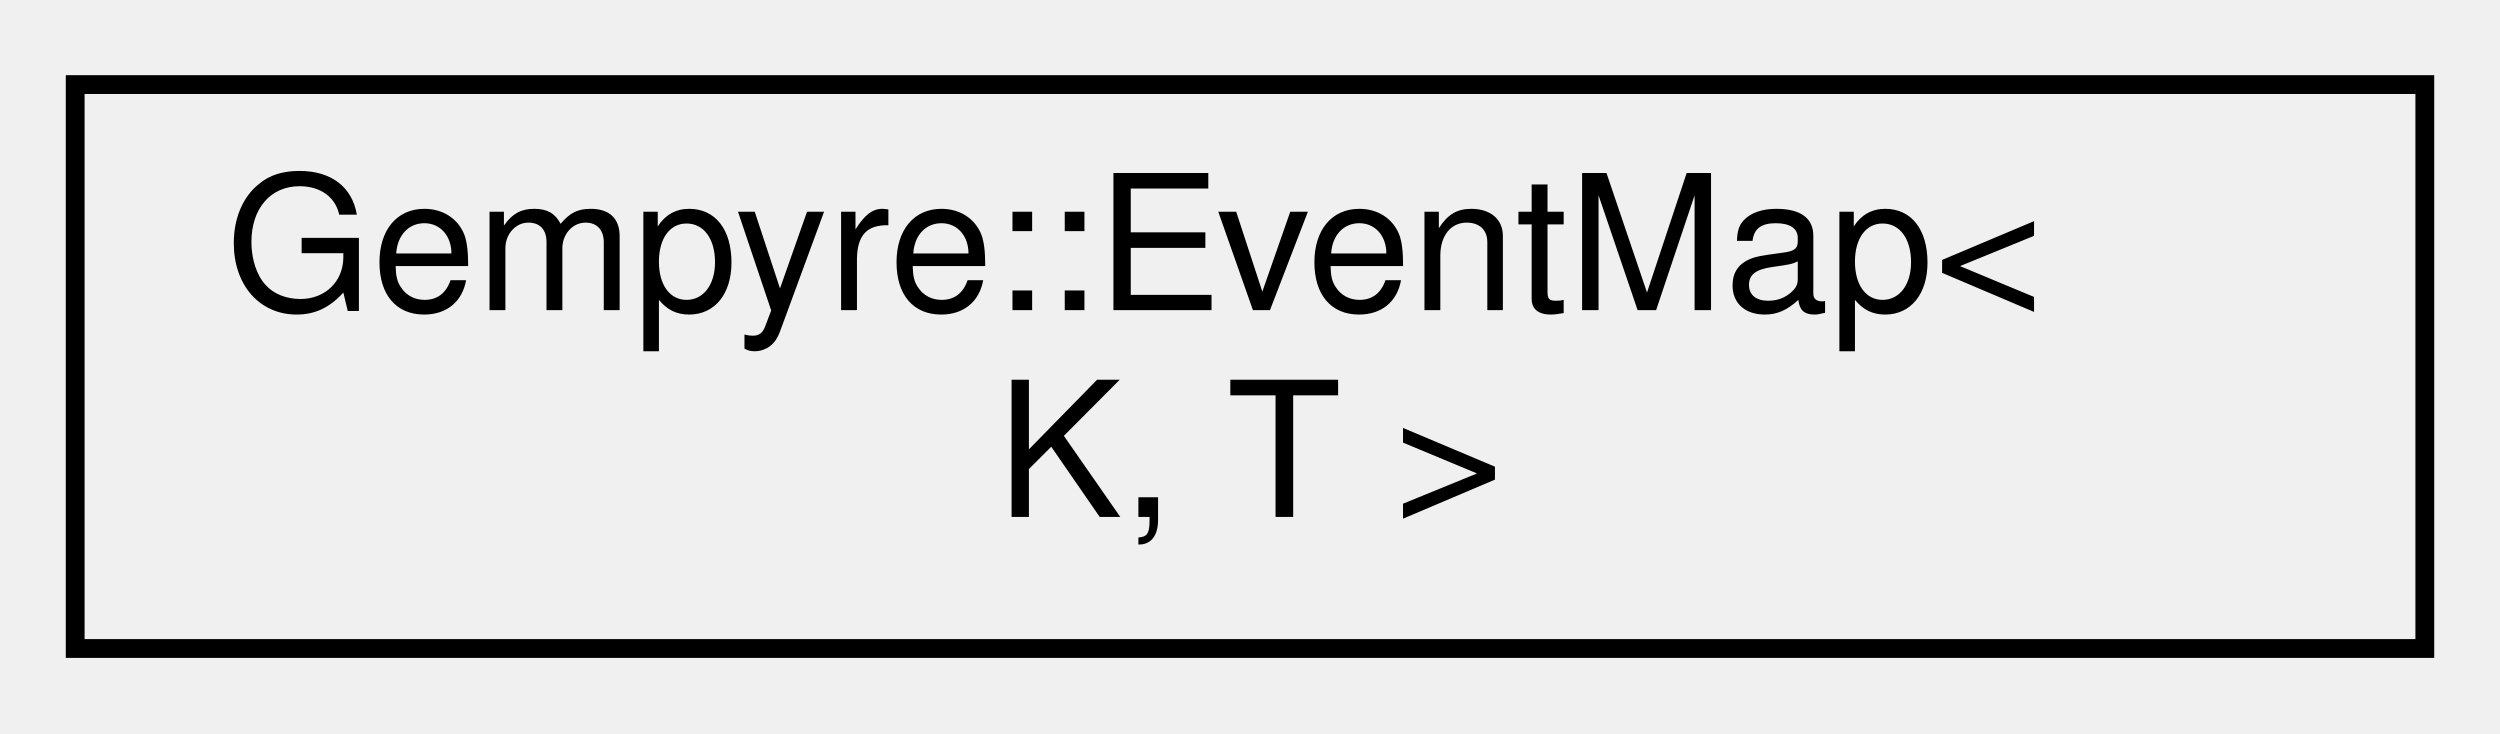
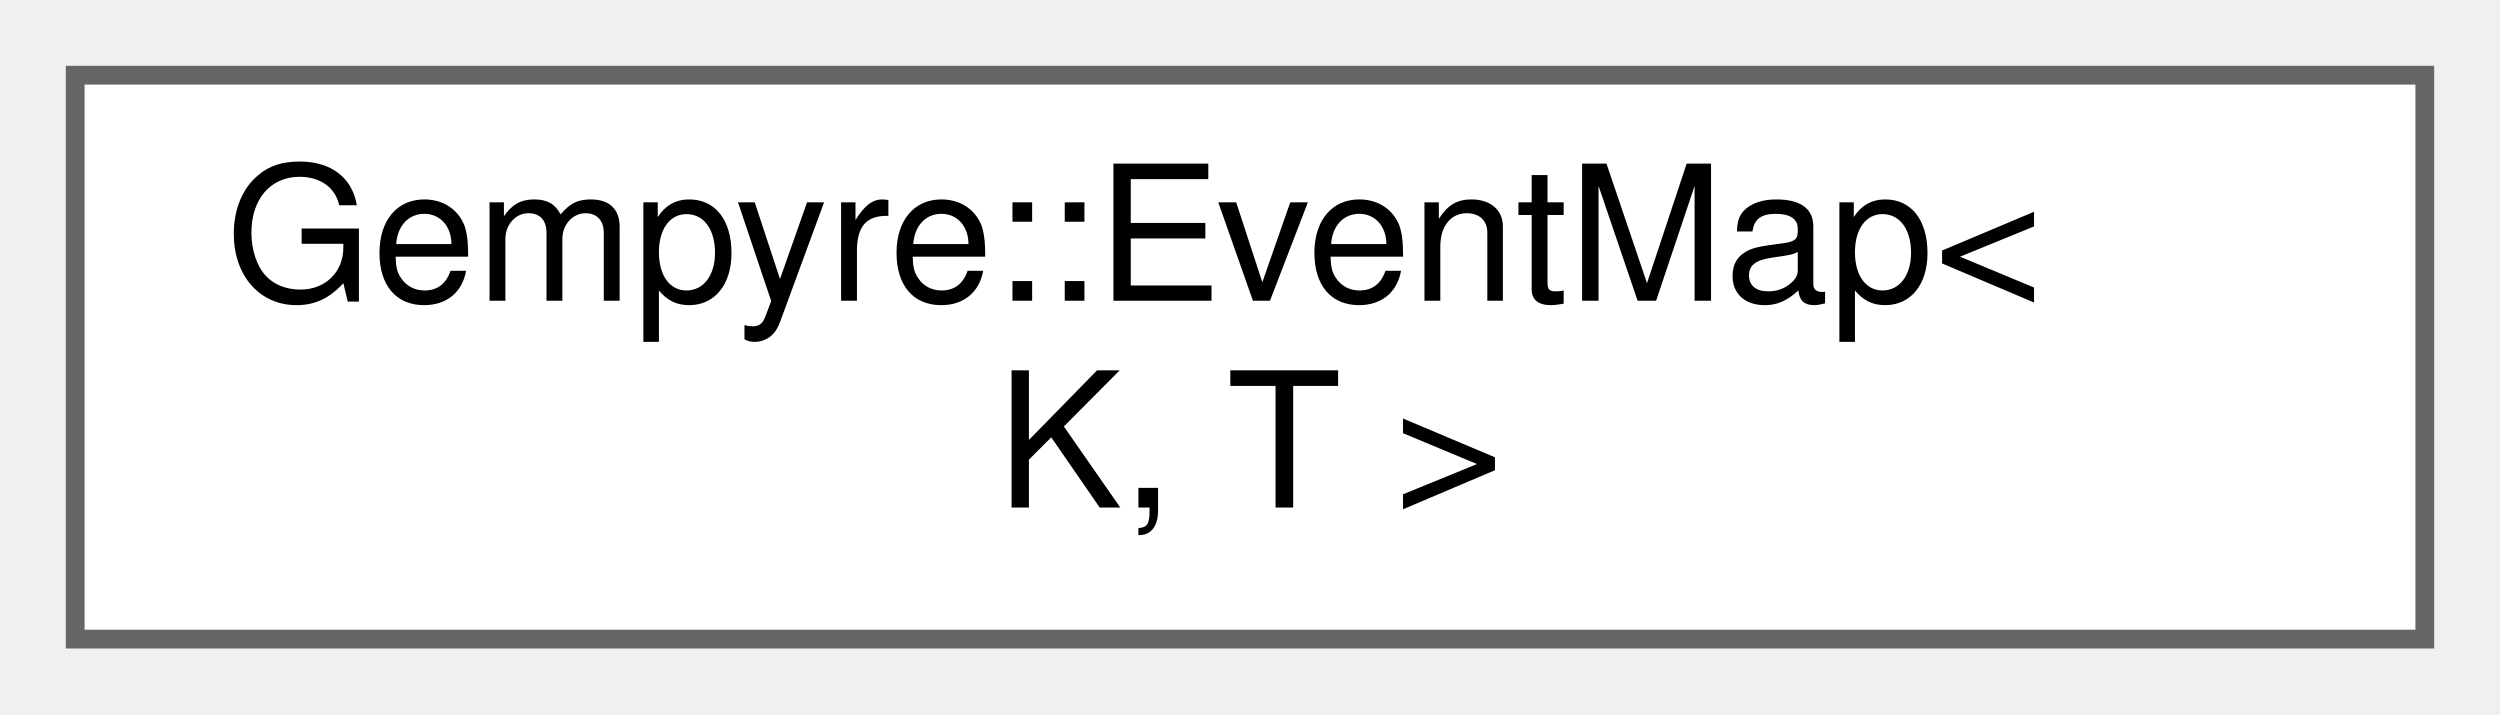
- <svg xmlns="http://www.w3.org/2000/svg" xmlns:xlink="http://www.w3.org/1999/xlink" width="133pt" height="39pt" viewBox="0.00 0.00 133.00 39.00">
-   <g id="graph0" class="graph" transform="scale(1 1) rotate(0) translate(4 35)">
-     <g id="node1" class="node">
-       <g id="a_node1">
+ <svg xmlns="http://www.w3.org/2000/svg" xmlns:xlink="http://www.w3.org/1999/xlink" width="133pt" height="38pt" viewBox="0.00 0.00 133.00 38.00">
+   <g id="graph0" class="graph" transform="scale(1 1) rotate(0) translate(4 34)">
+     <g id="Node000000" class="node">
+       <g id="a_Node000000">
        <a xlink:href="classGempyre_1_1EventMap.html" target="_top" xlink:title=" ">
-           <polygon fill="none" stroke="black" points="0,-0.5 0,-30.5 125,-30.5 125,-0.5 0,-0.5" />
-           <text text-anchor="start" x="8" y="-18.5" font-family="Helvetica,sans-Serif" font-size="10.00">Gempyre::EventMap&lt;</text>
-           <text text-anchor="middle" x="62.5" y="-7.5" font-family="Helvetica,sans-Serif" font-size="10.00"> K, T &gt;</text>
+           <polygon fill="white" stroke="#666666" points="125,-30 0,-30 0,0 125,0 125,-30" />
+           <text text-anchor="start" x="8" y="-18" font-family="Helvetica,sans-Serif" font-size="10.00">Gempyre::EventMap&lt;</text>
+           <text text-anchor="middle" x="62.5" y="-7" font-family="Helvetica,sans-Serif" font-size="10.00"> K, T &gt;</text>
        </a>
      </g>
    </g>
  </g>
</svg>
